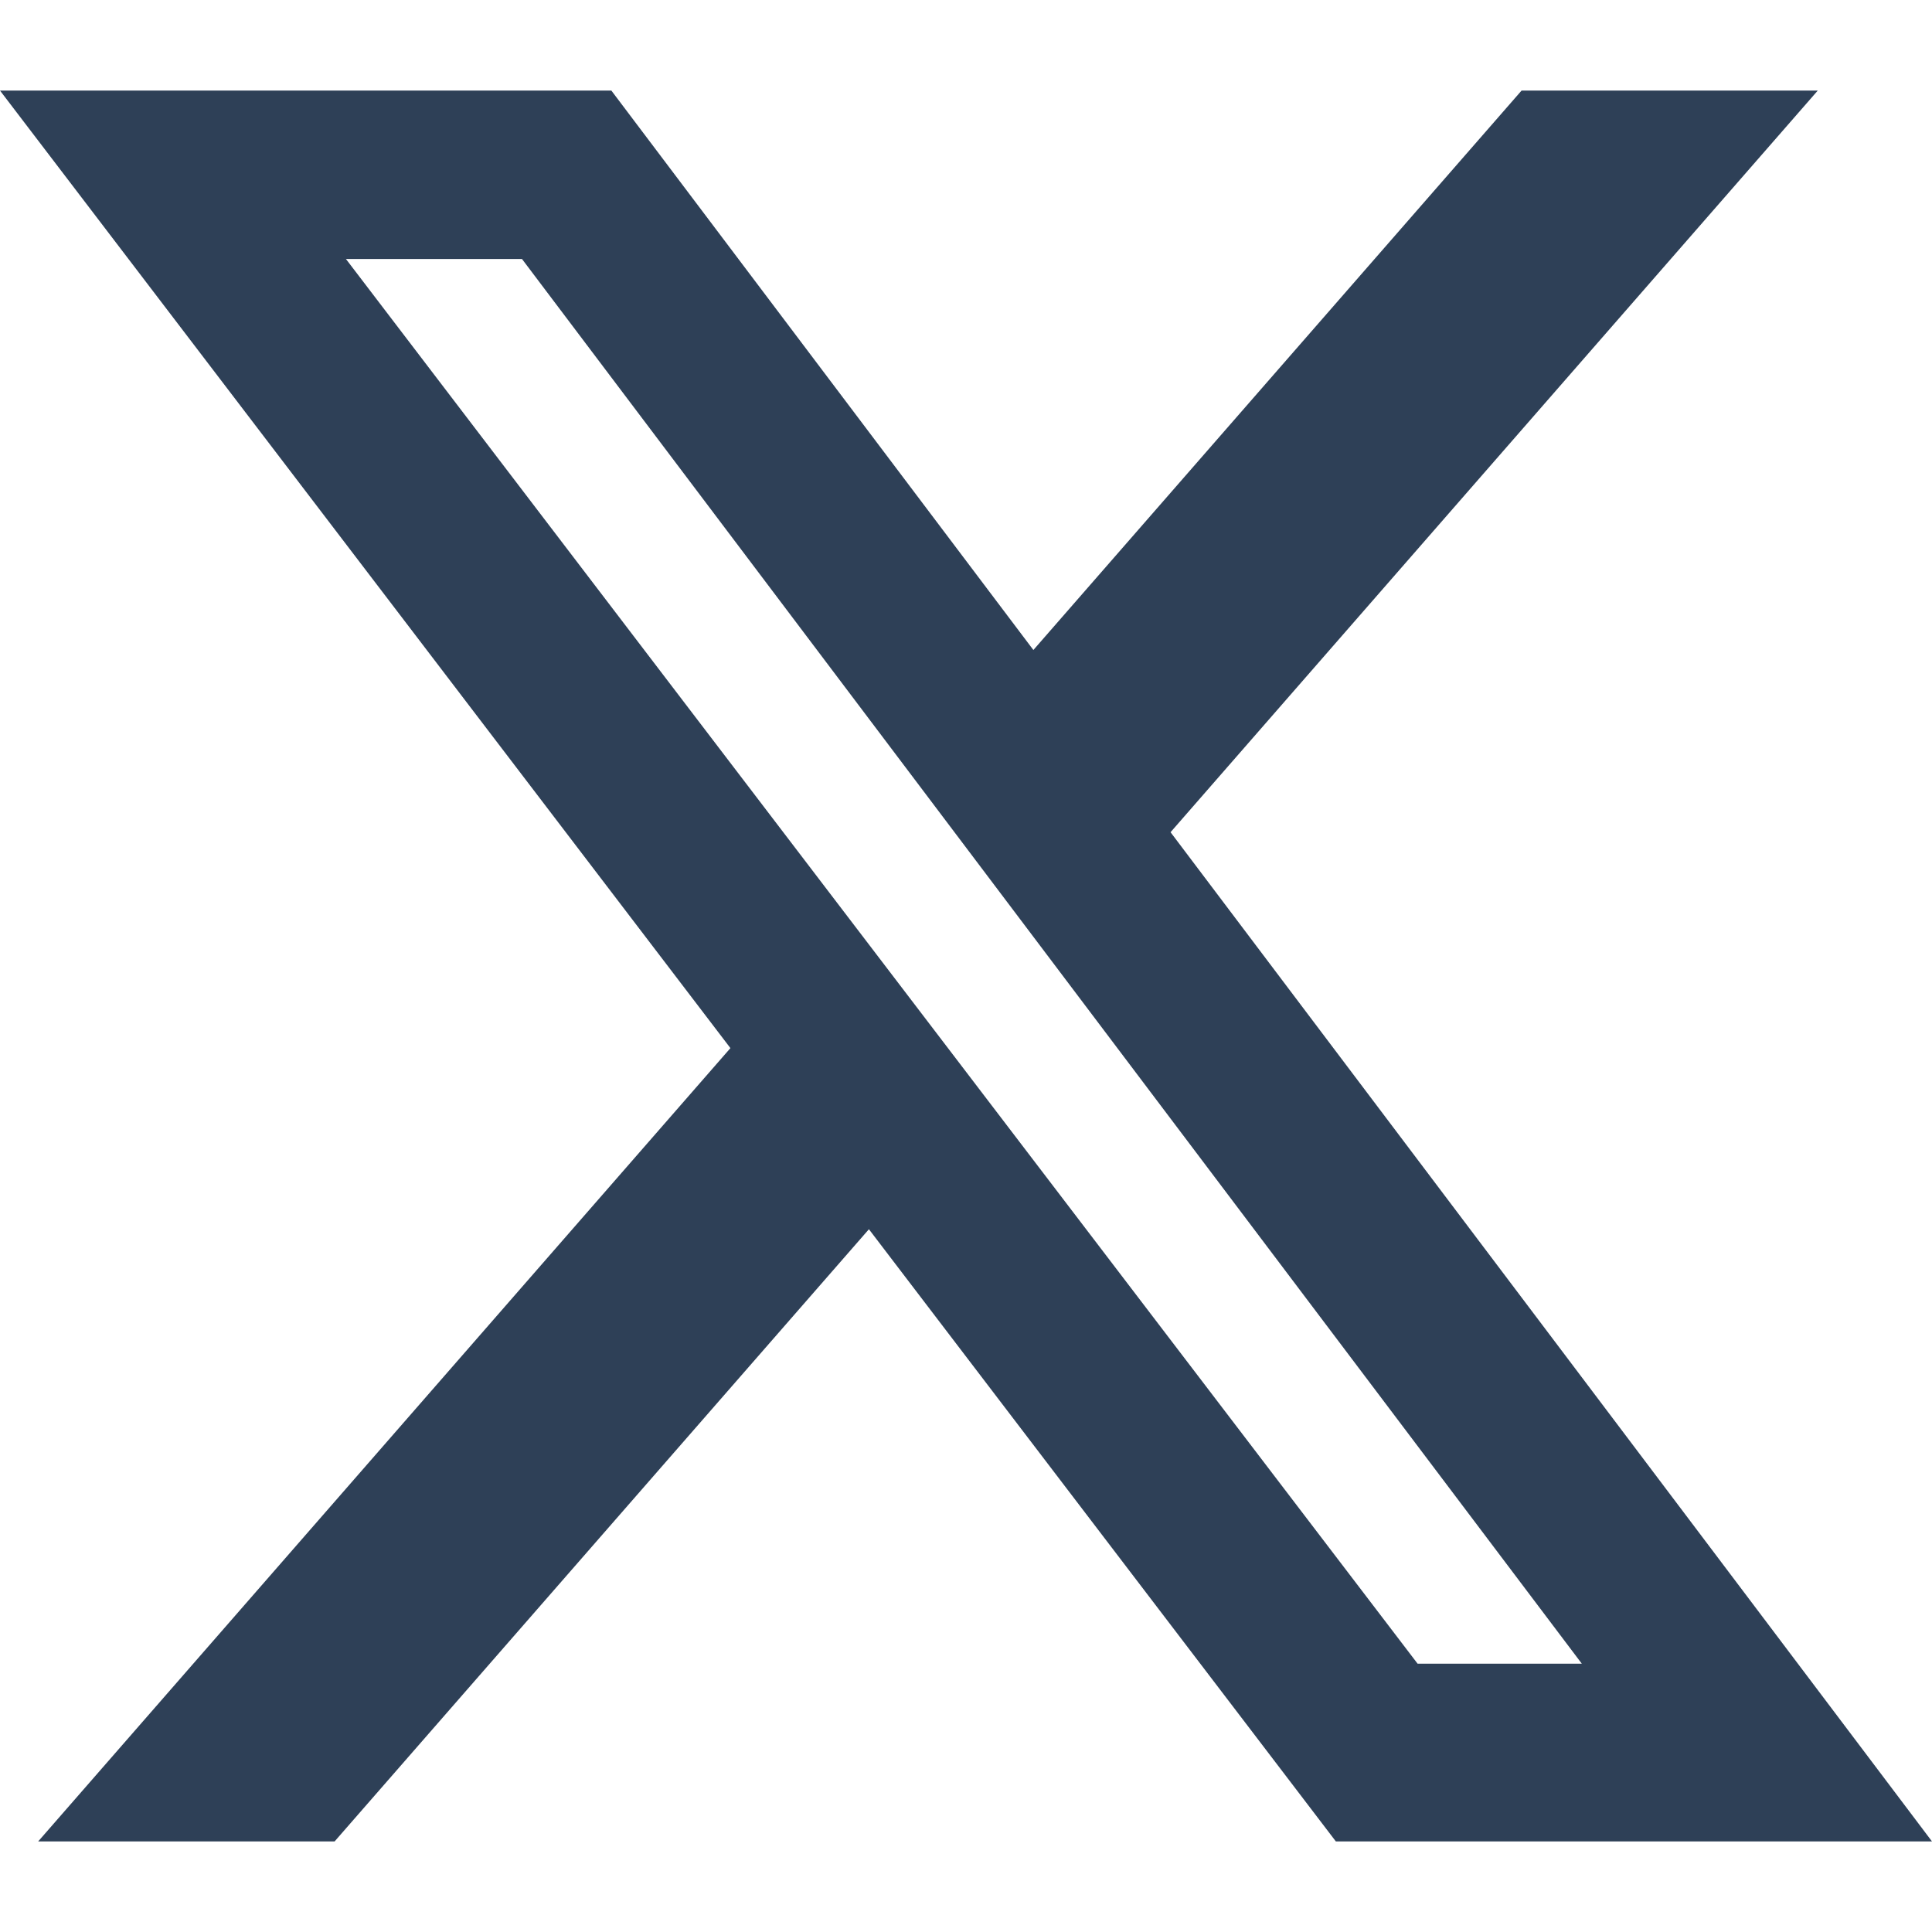
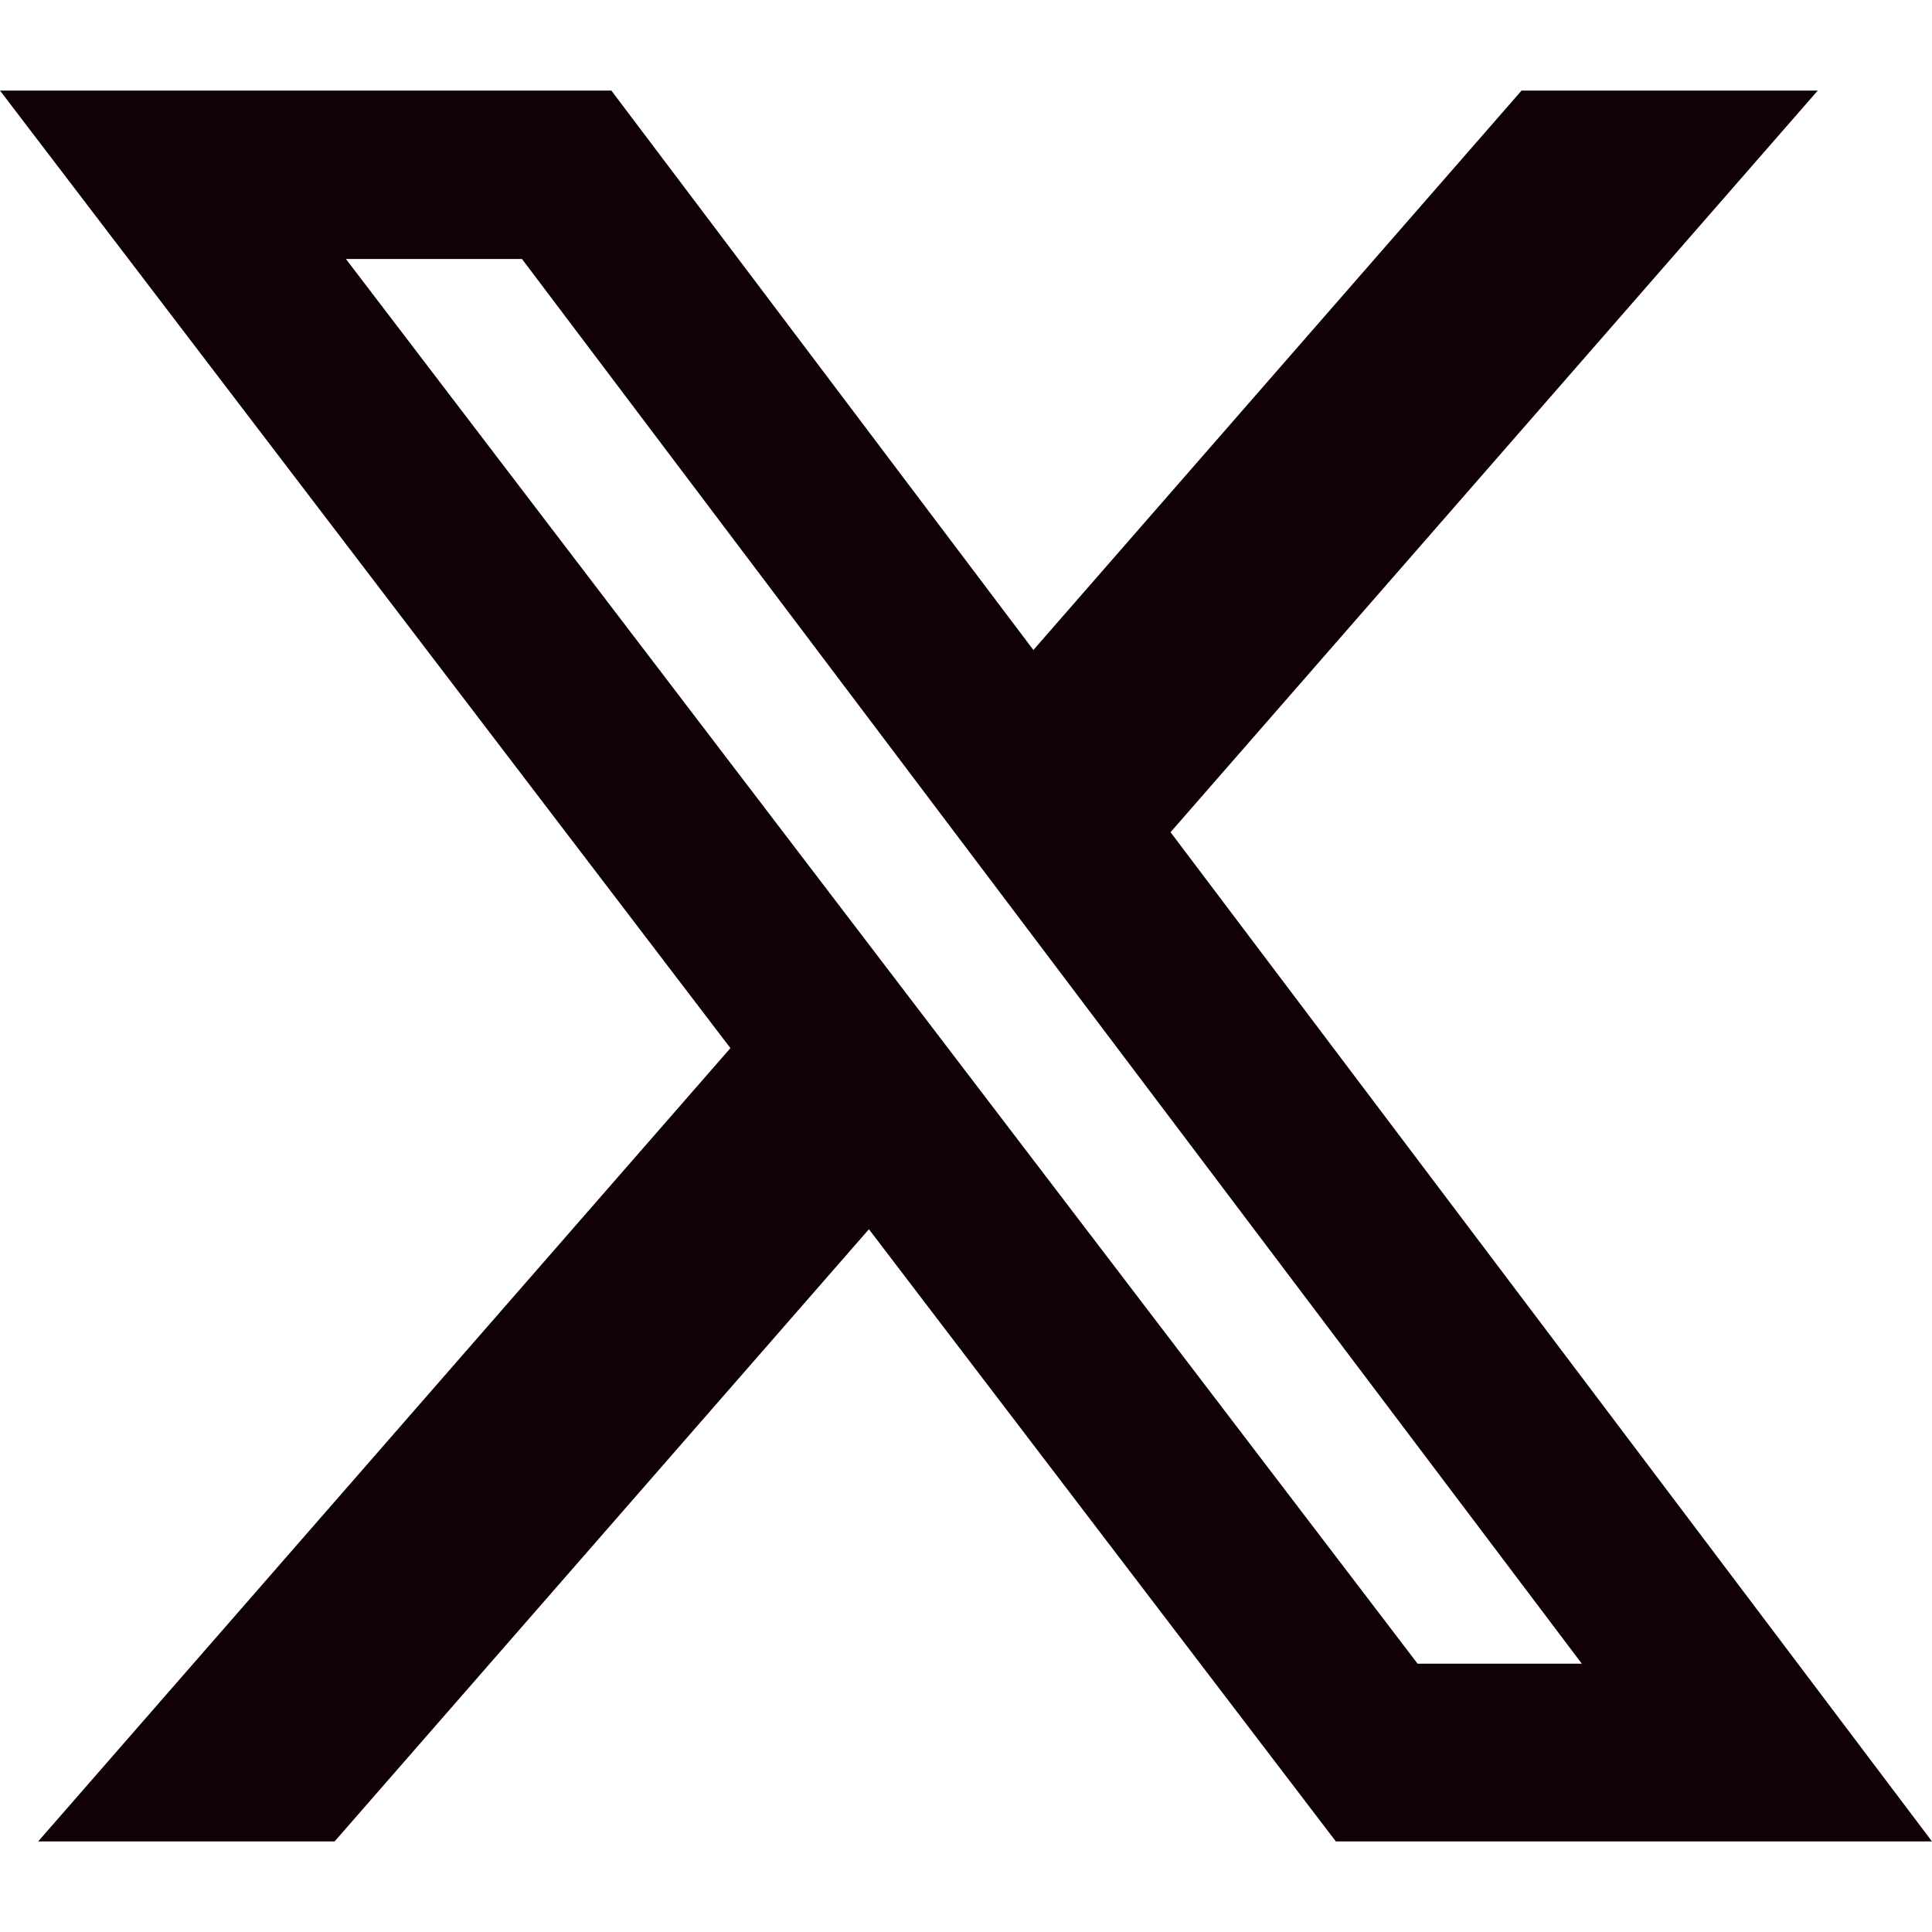
- <svg xmlns="http://www.w3.org/2000/svg" width="16" height="16" fill="#2e4057ff" class="bi bi-twitter-x" viewBox="0 0 16 16">
+ <svg xmlns="http://www.w3.org/2000/svg" width="16" height="16" fill="#100007ff" class="bi bi-twitter-x" viewBox="0 0 16 16">
  <path d="M12.6.75h2.454l-5.36 6.142L16 15.25h-4.937l-3.867-5.07-4.425 5.07H.316l5.733-6.57L0 .75h5.063l3.495 4.633L12.601.75Zm-.86 13.028h1.36L4.323 2.145H2.865z" />
</svg>
